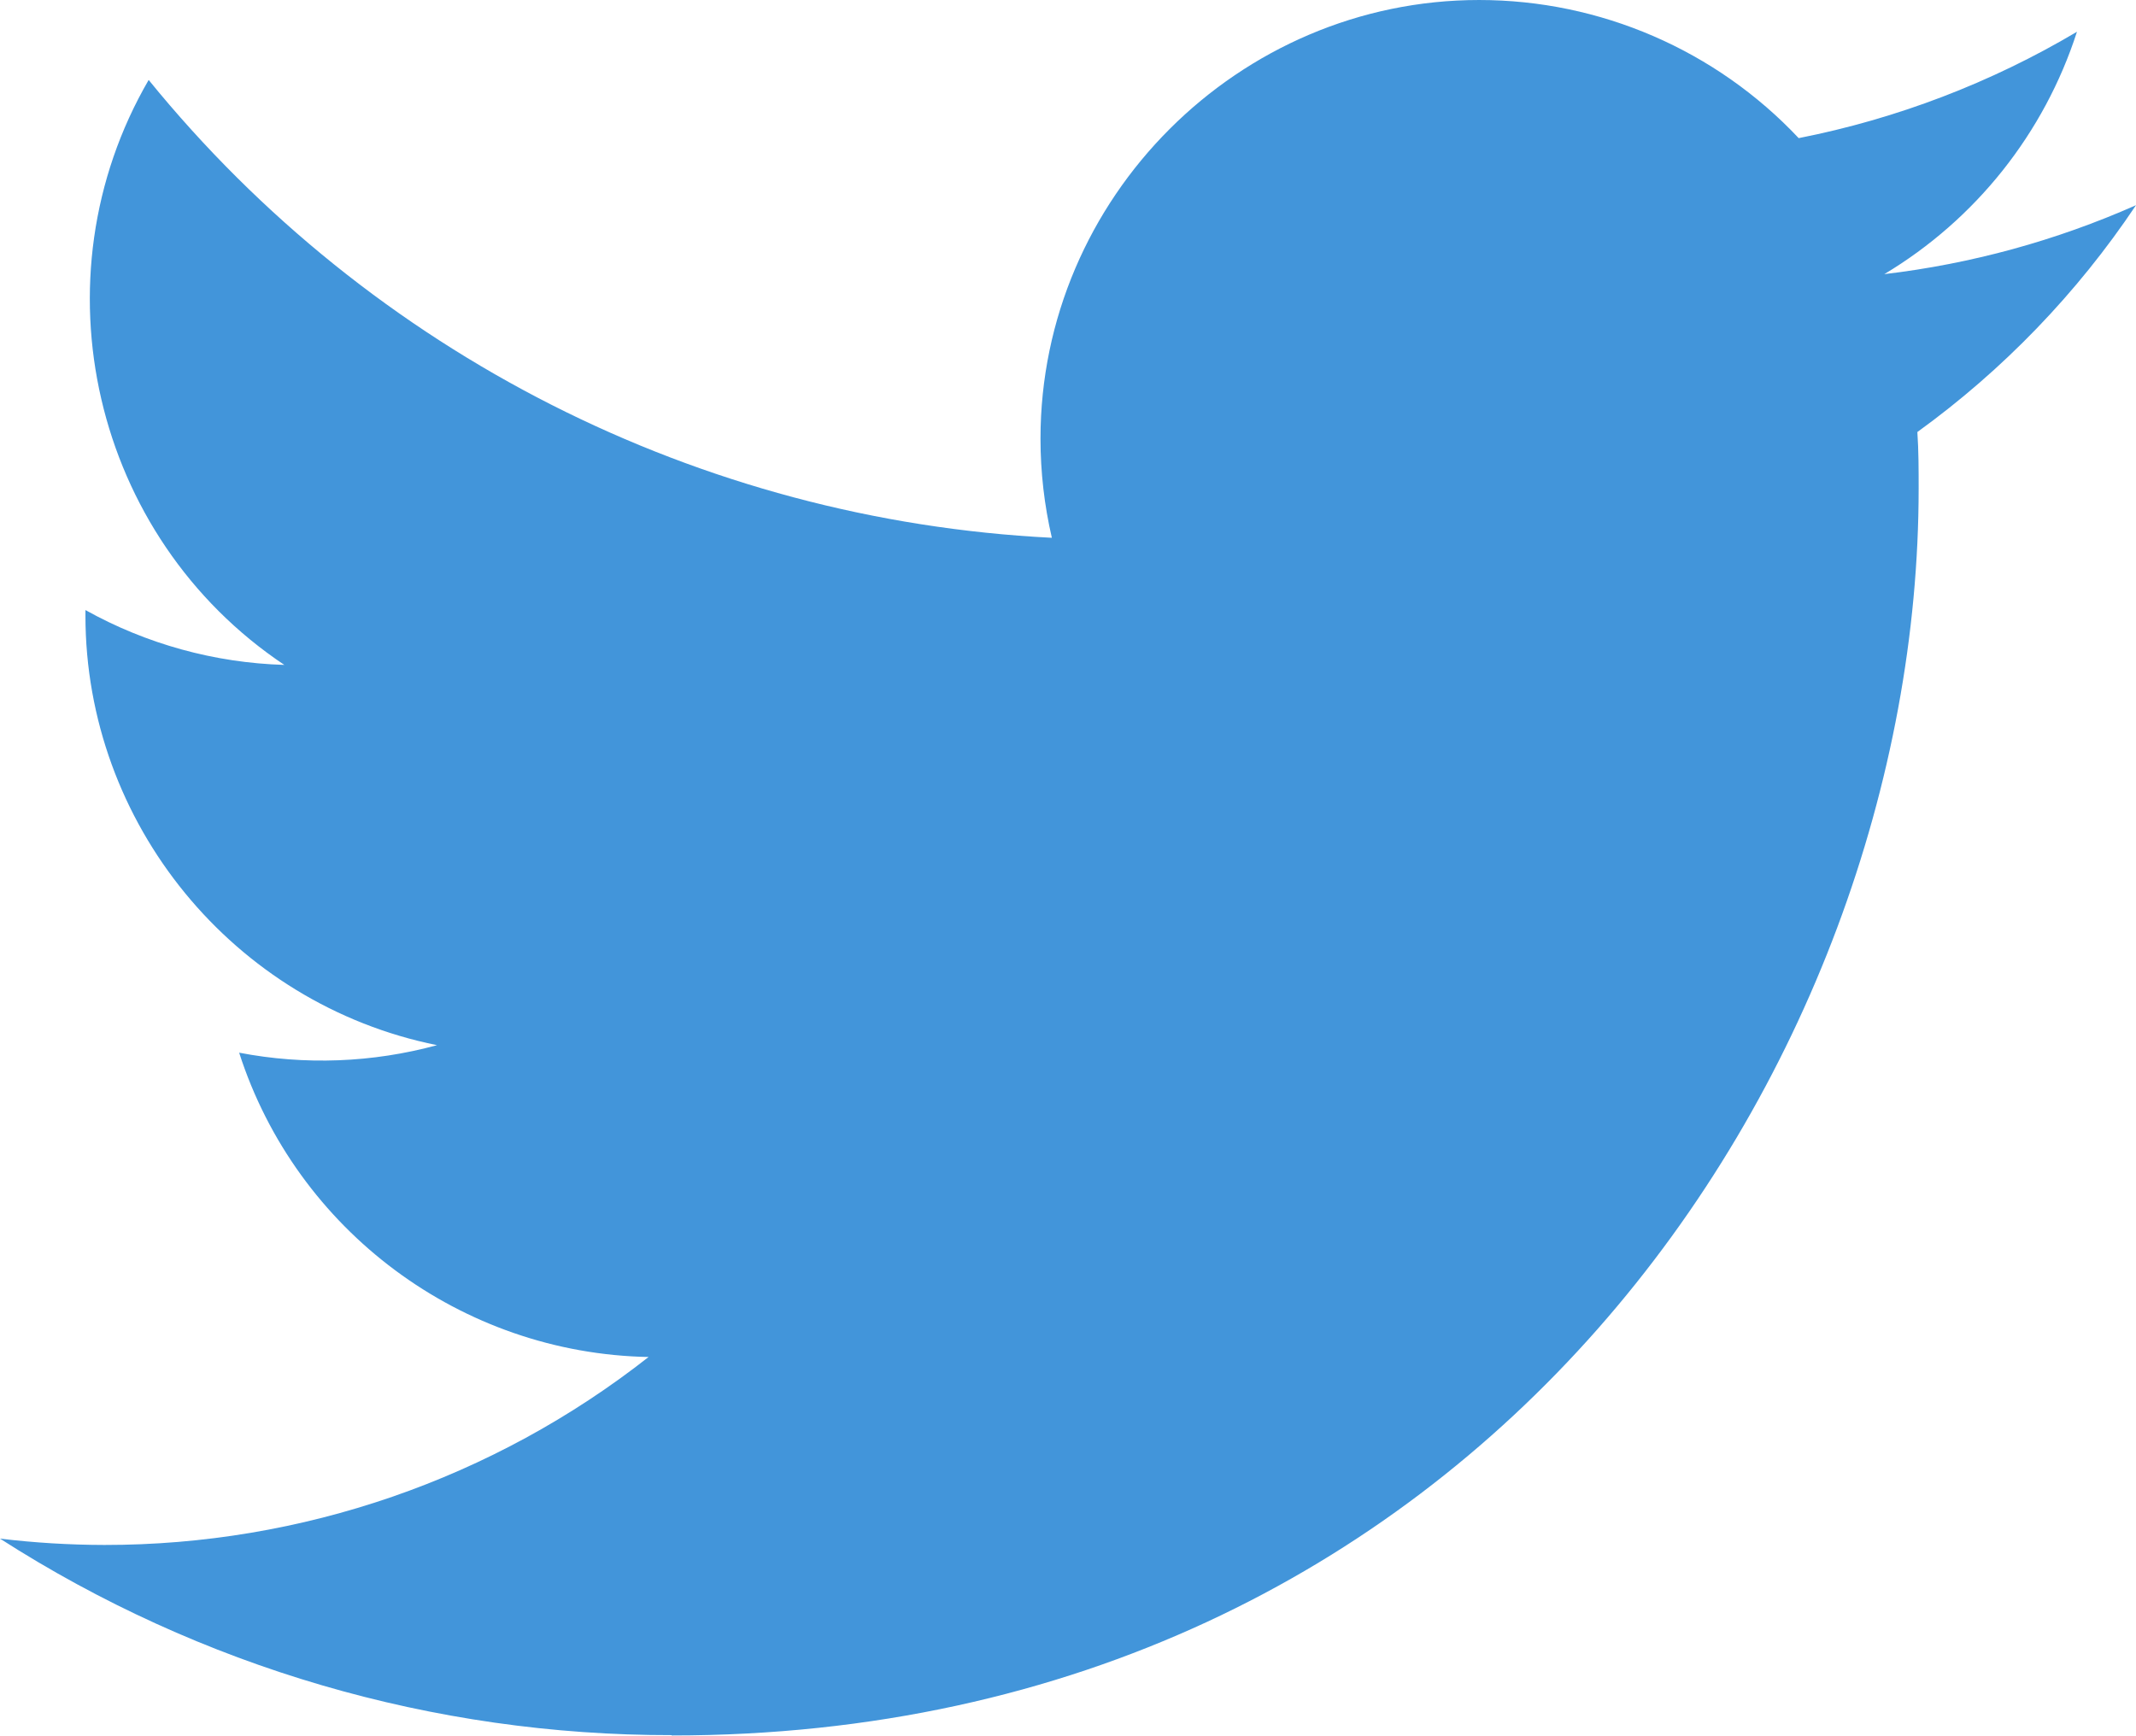
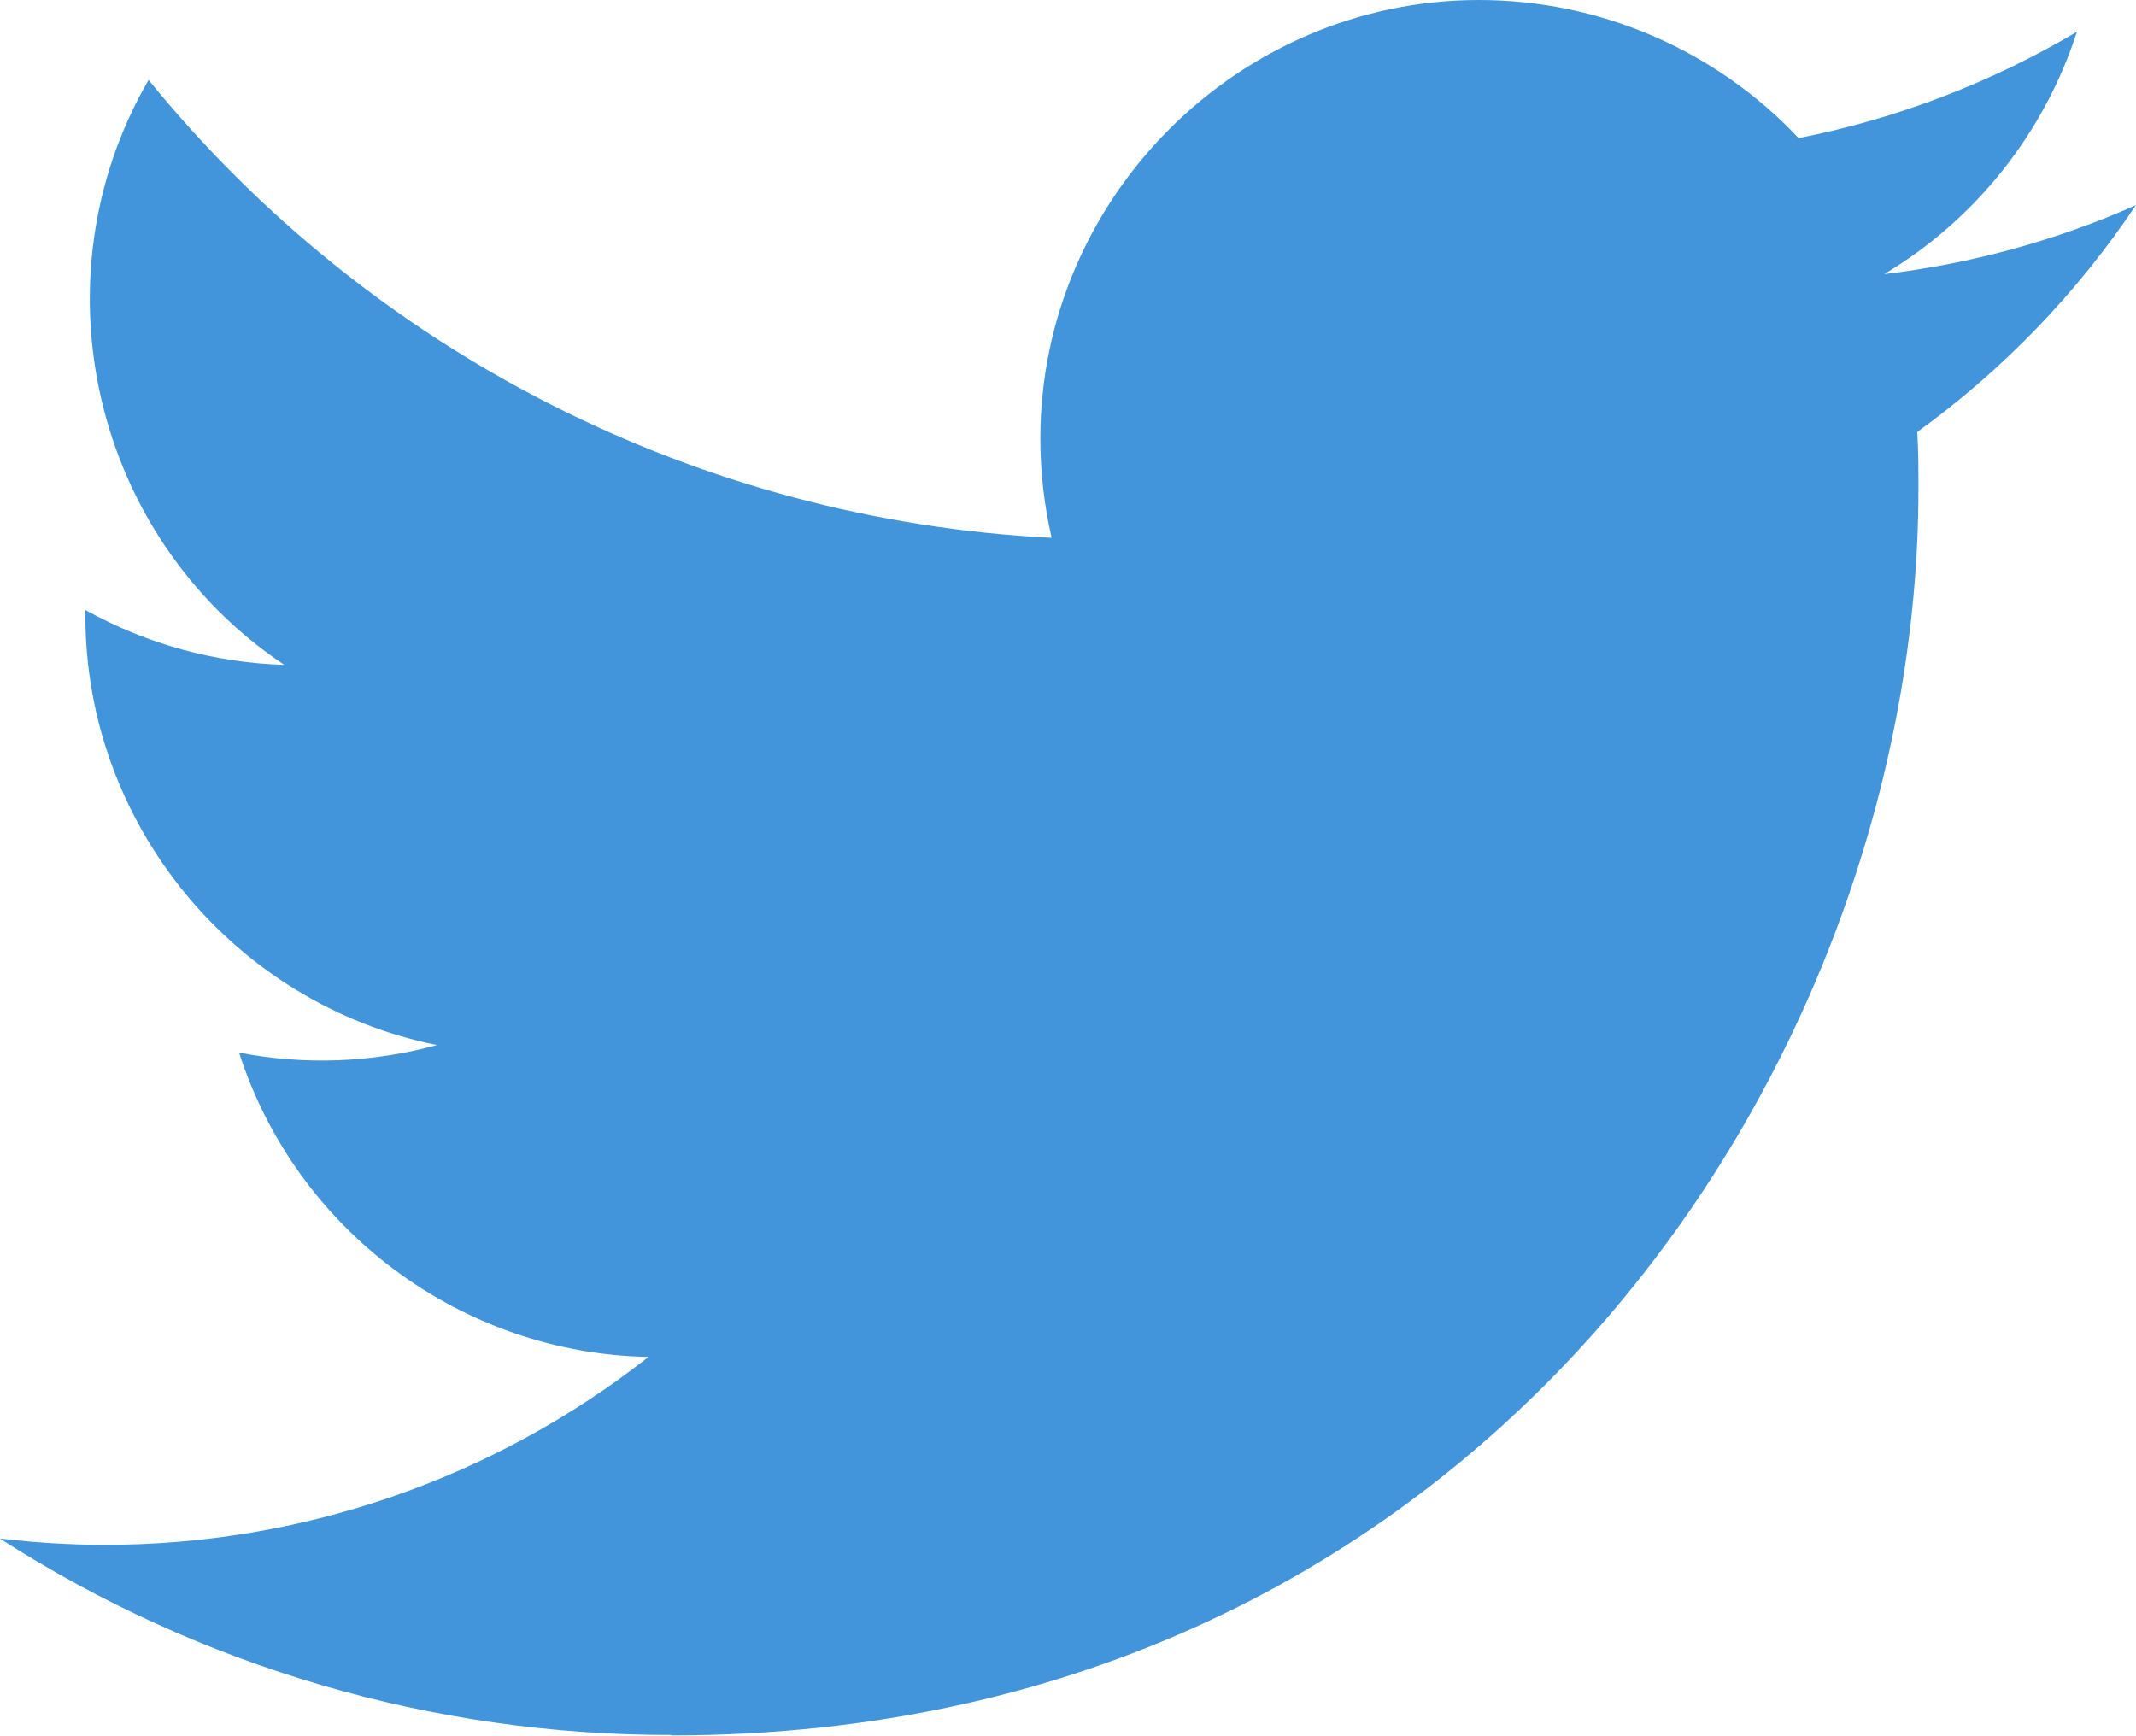
- <svg xmlns="http://www.w3.org/2000/svg" version="1.1" id="Layer_1" x="0px" y="0px" width="612px" height="497.281px" viewBox="0 147.359 612 497.281" enable-background="new 0 147.359 612 497.281" xml:space="preserve">
-   <path fill="#4295DA" d="M192.462,644.641c230.944,0,357.261-191.335,357.261-357.261c0-5.434,0-10.844-0.366-16.23  c24.573-17.775,45.786-39.782,62.644-64.994c-22.915,10.154-47.227,16.812-72.118,19.755c26.206-15.688,45.832-40.38,55.202-69.45  c-24.646,14.625-51.613,24.933-79.73,30.478c-23.742-25.246-56.899-39.579-91.553-39.579c-68.948,0-125.682,56.734-125.682,125.68  c0,9.565,1.093,19.1,3.254,28.416c-100.906-5.058-195.051-52.786-258.778-131.188C9.456,227.315,26.603,301.245,81.469,337.881  c-19.979-0.591-39.53-5.982-56.989-15.716v1.591c0.017,59.543,42.37,111.296,100.735,123.086  c-18.484,5.04-37.883,5.776-56.695,2.153c16.408,51.022,63.724,86.192,117.308,87.198C141.375,571.13,86.43,590.106,29.89,590.051  c-9.991-0.02-19.971-0.624-29.89-1.813c57.416,36.846,124.241,56.396,192.462,56.305" />
+ <svg xmlns="http://www.w3.org/2000/svg" version="1.1" id="Layer_1" x="0px" y="0px" width="20.039px" height="16.282px" viewBox="0 5.36 20.039 16.282" enable-background="new 0 5.36 20.039 16.282" xml:space="preserve">
+   <path fill="#4295DA" d="M6.301,21.642c7.562,0,11.697-6.265,11.697-11.697c0-0.178,0-0.355-0.011-0.532  c0.804-0.582,1.499-1.302,2.051-2.128c-0.75,0.333-1.546,0.55-2.361,0.647c0.858-0.514,1.5-1.322,1.808-2.274  c-0.808,0.479-1.69,0.816-2.611,0.998C16.096,5.829,15.01,5.36,13.875,5.36c-2.257,0-4.115,1.857-4.115,4.115  c0,0.313,0.036,0.625,0.106,0.931C6.563,10.24,3.481,8.677,1.394,6.11c-1.084,1.868-0.523,4.289,1.273,5.488  c-0.654-0.02-1.294-0.196-1.866-0.515v0.053c0,1.949,1.387,3.644,3.298,4.029c-0.605,0.166-1.241,0.19-1.856,0.071  c0.537,1.67,2.086,2.822,3.841,2.855c-1.455,1.144-3.254,1.765-5.106,1.763c-0.327,0-0.653-0.021-0.979-0.059  c1.88,1.207,4.068,1.847,6.302,1.843" />
</svg>
